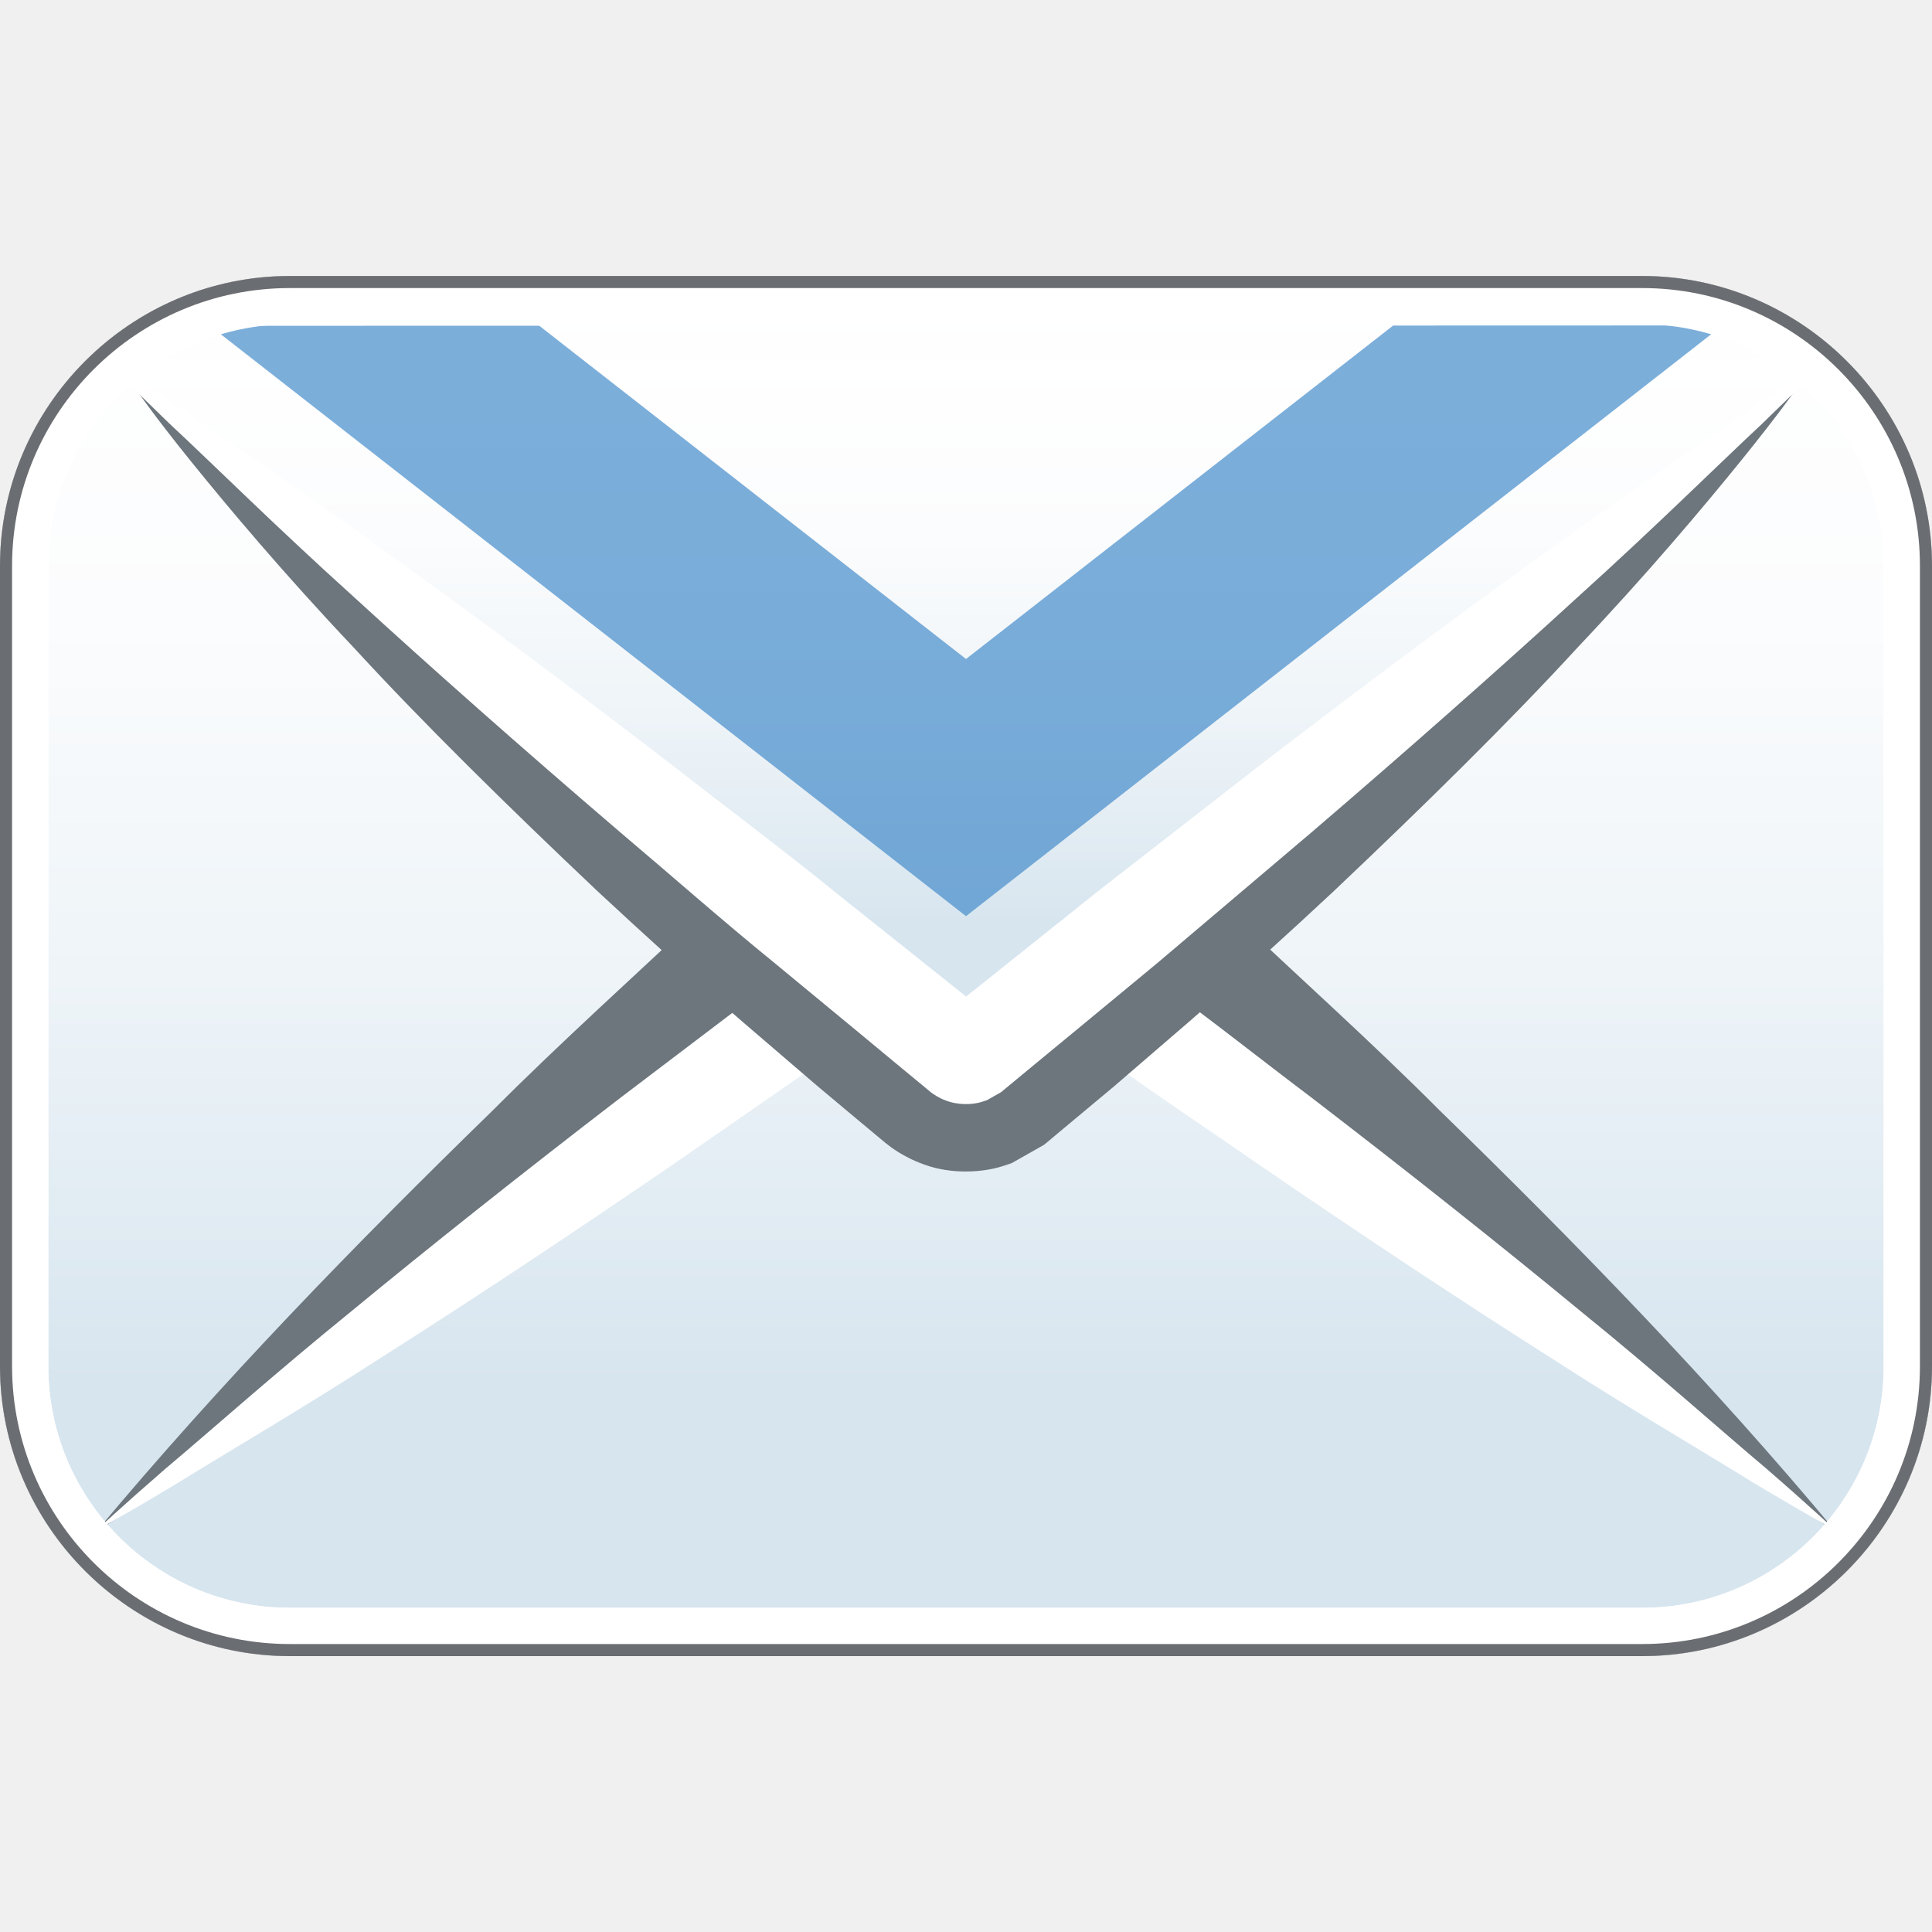
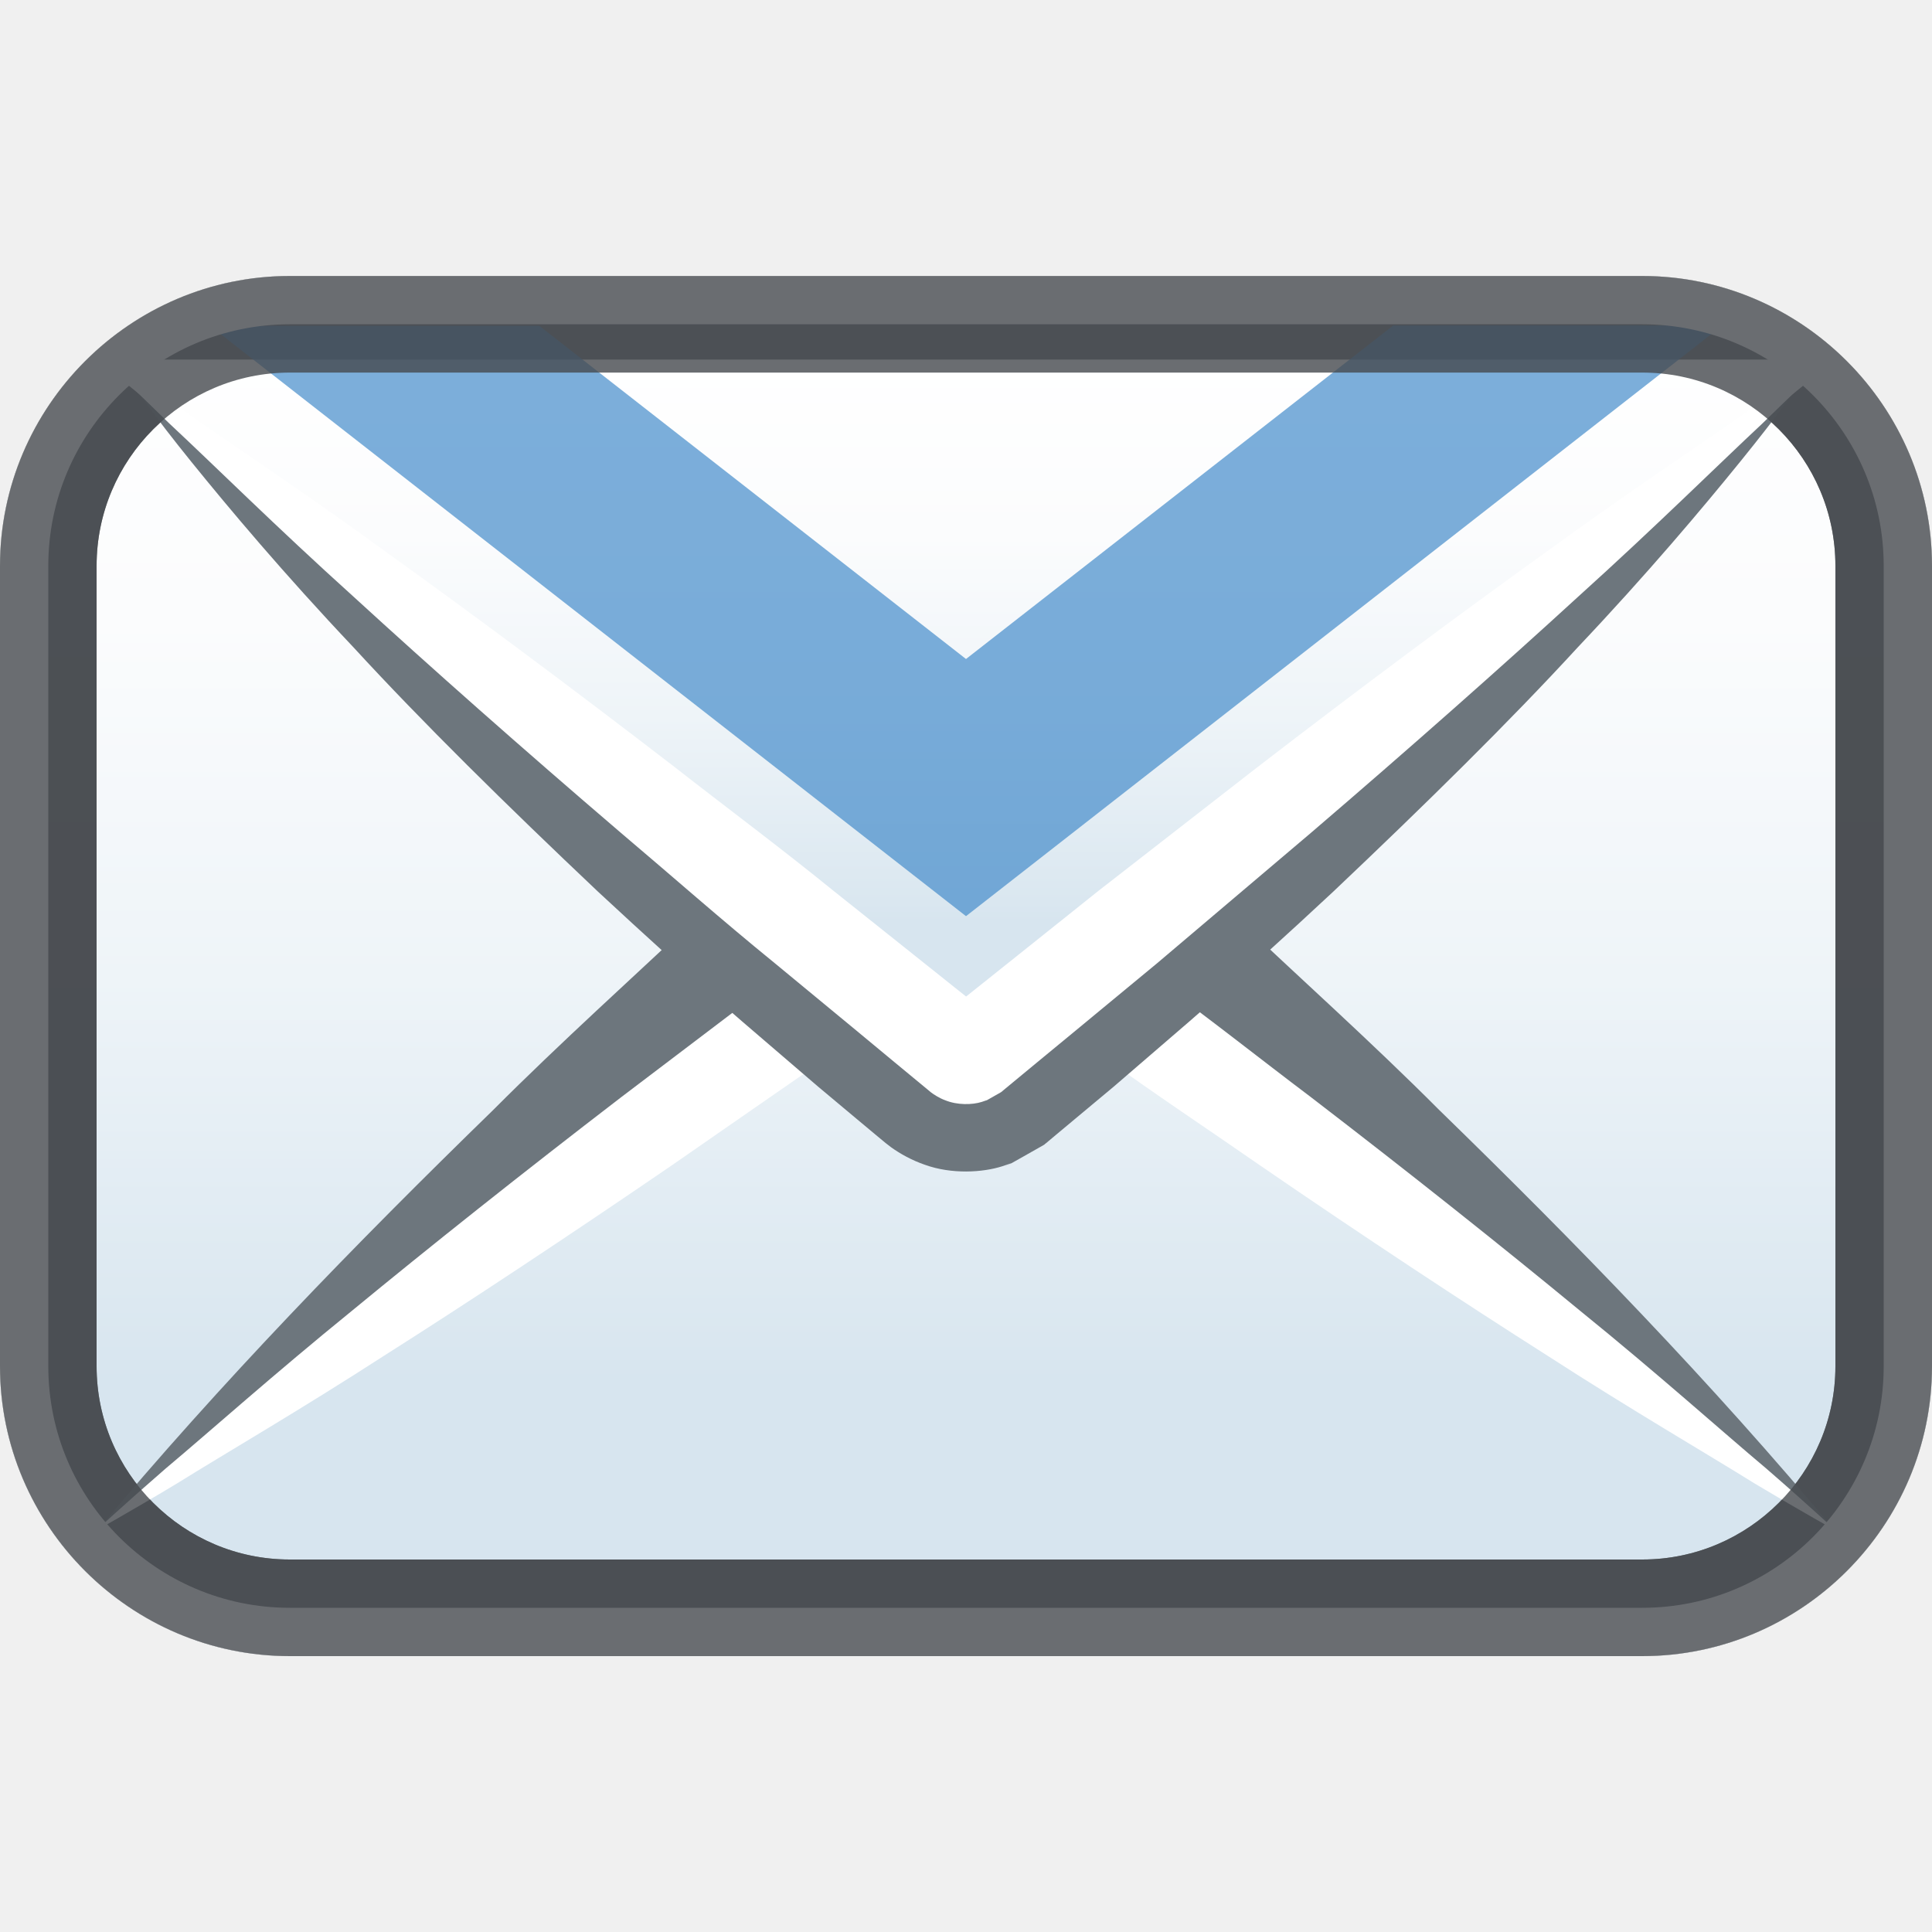
<svg xmlns="http://www.w3.org/2000/svg" version="1.1" x="0px" y="0px" width="20px" height="20px" viewBox="0 0 20 20" style="enable-background:new 0 0 20 20;" xml:space="preserve">
  <g id="email">
    <g>
      <rect id="le_wrappier_16_" style="fill:none;" width="20" height="20" />
      <g>
        <g id="envelope-body_1_">
          <linearGradient id="SVGID_1_" gradientUnits="userSpaceOnUse" x1="9.999" y1="2.857" x2="9.999" y2="17.145">
            <stop offset="0" style="stop-color:#FFFFFF" />
            <stop offset="0.25" style="stop-color:#FBFCFD" />
            <stop offset="0.509" style="stop-color:#EEF4F8" />
            <stop offset="0.771" style="stop-color:#DAE7F0" />
            <stop offset="0.8" style="stop-color:#D7E5EF" />
          </linearGradient>
          <path style="fill:url(#SVGID_1_);" d="M0,14.145c0,1.65,1.35,3,3,3h14c1.65,0,3-1.35,3-3V5.857c0-1.65-1.35-3-3-3H3      c-1.65,0-3,1.35-3,3V14.145z" />
          <g>
            <path style="fill:#FFFFFF;" d="M17,3.357c1.379,0,2.5,1.122,2.5,2.5v8.287c0,1.379-1.121,2.5-2.5,2.5H3       c-1.378,0-2.5-1.121-2.5-2.5V5.857c0-1.378,1.122-2.5,2.5-2.5H17 M17,2.857H3c-1.65,0-3,1.35-3,3v8.287c0,1.65,1.35,3,3,3h14       c1.65,0,3-1.35,3-3V5.857C20,4.208,18.65,2.857,17,2.857L17,2.857z" />
          </g>
          <g style="opacity:0.8;">
-             <path style="fill:#45494D;" d="M17,2.982c1.585,0,2.875,1.29,2.875,2.875v8.287c0,1.585-1.29,2.875-2.875,2.875H3       c-1.585,0-2.875-1.29-2.875-2.875V5.857c0-1.585,1.29-2.875,2.875-2.875H17 M17,2.857H3c-1.65,0-3,1.35-3,3v8.287       c0,1.65,1.35,3,3,3h14c1.65,0,3-1.35,3-3V5.857C20,4.208,18.65,2.857,17,2.857L17,2.857z" />
+             <path style="fill:#45494D;" d="M17,3.857c1.103,0,2,0.897,2,2v8.287c0,1.103-0.897,2-2,2H3c-1.103,0-2-0.897-2-2V5.857       c0-1.103,0.897-2,2-2H17 M17,2.857H3c-1.65,0-3,1.35-3,3v8.287c0,1.65,1.35,3,3,3h14c1.65,0,3-1.35,3-3V5.857       C20,4.208,18.65,2.857,17,2.857L17,2.857z" />
          </g>
        </g>
        <g id="up-flap-shadow_1_">
          <path style="fill:#6D767D;" d="M1,15.851c1.29-1.544,2.68-2.973,4.105-4.36c0.703-0.705,1.443-1.368,2.166-2.05      c0.733-0.67,1.481-1.323,2.222-1.985l0.506-0.453l0.509,0.453c0.741,0.661,1.488,1.316,2.224,1.983      c0.722,0.684,1.462,1.345,2.165,2.05c1.426,1.388,2.815,2.816,4.104,4.362c-1.712-1.058-3.322-2.232-4.896-3.448      c-0.797-0.597-1.556-1.237-2.334-1.855c-0.765-0.634-1.519-1.28-2.277-1.922h1.016c-0.76,0.64-1.512,1.289-2.278,1.92      c-0.777,0.619-1.538,1.258-2.334,1.855C4.32,13.616,2.71,14.791,1,15.851z" />
        </g>
        <g id="up-flap-highlight_1_">
          <path style="fill:#FFFFFF;" d="M0.999,15.841c0,0,0.255-0.239,0.716-0.639c0.467-0.392,1.117-0.974,1.926-1.631      c0.806-0.664,1.758-1.421,2.791-2.214c0.519-0.394,1.055-0.8,1.599-1.213c0.275-0.203,0.552-0.408,0.831-0.613l0.418-0.309      l0.209-0.154L9.593,8.99l0.052-0.039l0.007-0.005c-0.123,0.062,0.175-0.09,0.147-0.075l0.016-0.005l0.031-0.009      c0.075-0.021,0.203-0.031,0.311,0c0.108,0.025,0.219,0.106,0.196,0.092l0.052,0.039l0.105,0.078l0.209,0.154l0.418,0.309      c0.278,0.205,0.556,0.41,0.83,0.613c0.554,0.402,1.08,0.821,1.6,1.213c1.033,0.793,1.985,1.55,2.79,2.214      c0.811,0.657,1.459,1.24,1.926,1.632c0.461,0.4,0.716,0.64,0.716,0.64s-0.307-0.168-0.83-0.481      c-0.517-0.322-1.272-0.759-2.148-1.325c-0.881-0.56-1.896-1.229-2.97-1.966c-0.535-0.372-1.097-0.743-1.649-1.144      c-0.278-0.198-0.559-0.398-0.841-0.599l-0.423-0.302L9.925,9.873L9.819,9.797L9.767,9.759c-0.04-0.03,0.049,0.048,0.137,0.066      c0.087,0.025,0.195,0.009,0.249-0.017c-0.521,0.374-1.042,0.748-1.555,1.116c-0.562,0.39-1.115,0.772-1.65,1.144      c-1.075,0.735-2.089,1.406-2.97,1.965c-0.876,0.566-1.631,1.003-2.148,1.325C1.306,15.673,0.999,15.841,0.999,15.841z" />
        </g>
        <g id="down-flap-shadow_1_">
          <path style="fill:#6D767D;" d="M18.612,4.003c0,0-0.207,0.295-0.598,0.777c-0.391,0.482-0.959,1.158-1.681,1.921      c-0.712,0.775-1.582,1.63-2.53,2.528c-0.477,0.445-0.976,0.898-1.492,1.346c-0.259,0.223-0.521,0.448-0.782,0.674l-0.399,0.333      l-0.2,0.167l-0.1,0.084l-0.013,0.01l-0.006,0.006c0.07-0.039-0.633,0.359-0.339,0.191l-0.031,0.011l-0.062,0.021      c-0.208,0.067-0.529,0.085-0.804-0.014c-0.136-0.047-0.255-0.113-0.351-0.182l-0.057-0.044l-0.1-0.083l-0.2-0.167l-0.399-0.334      c-0.262-0.225-0.524-0.45-0.783-0.672c-0.518-0.446-1.015-0.901-1.494-1.345c-0.948-0.897-1.818-1.753-2.53-2.528      c-0.722-0.763-1.29-1.44-1.68-1.922S1.388,4.003,1.388,4.003s0.331,0.144,0.88,0.432c0.55,0.288,1.325,0.711,2.215,1.269      c0.9,0.545,1.91,1.23,2.976,1.984c0.529,0.381,1.073,0.779,1.612,1.2c0.27,0.21,0.541,0.422,0.814,0.635L10.29,9.85l0.203,0.163      l0.102,0.082c-0.005-0.005,0.047,0.039-0.005-0.005c-0.074-0.062-0.173-0.121-0.289-0.16C10.066,9.843,9.787,9.875,9.62,9.956      l0.062-0.021l0.031-0.01c0.299-0.169-0.399,0.228-0.325,0.185l0.006-0.005l0.013-0.01l0.102-0.082L9.711,9.85l0.405-0.326      C10.389,9.312,10.661,9.1,10.93,8.89c0.541-0.418,1.083-0.819,1.613-1.199c1.066-0.753,2.076-1.438,2.976-1.984      c0.89-0.558,1.665-0.982,2.214-1.271C18.282,4.148,18.612,4.003,18.612,4.003z" />
        </g>
        <g id="down-flap_1_">
          <linearGradient id="SVGID_2_" gradientUnits="userSpaceOnUse" x1="-3772.001" y1="2543.062" x2="-3772.001" y2="2535.766" gradientTransform="matrix(-1 0 0 -1 -3762 2546.785)">
            <stop offset="0" style="stop-color:#FFFFFF" />
            <stop offset="0.25" style="stop-color:#FBFCFD" />
            <stop offset="0.509" style="stop-color:#EEF4F8" />
            <stop offset="0.771" style="stop-color:#DAE7F0" />
            <stop offset="0.8" style="stop-color:#D7E5EF" />
          </linearGradient>
          <polyline style="fill:url(#SVGID_2_);" points="19,3.722 10,11.02 1,3.722     " />
        </g>
        <g id="down-flap-highlight_1_">
          <path style="fill:#FFFFFF;" d="M18.953,3.683c0,0-0.252,0.261-0.708,0.7c-0.462,0.431-1.104,1.068-1.907,1.793      c-0.798,0.731-1.742,1.567-2.769,2.447c-0.515,0.437-1.048,0.888-1.589,1.347c-0.273,0.226-0.549,0.453-0.825,0.682      l-0.416,0.343l-0.208,0.172l-0.104,0.086l-0.052,0.043l-0.007,0.006c-0.067,0.038,0.141-0.078-0.151,0.087l-0.016,0.005      l-0.038,0.013c-0.099,0.031-0.253,0.034-0.378-0.017c-0.059-0.021-0.122-0.062-0.149-0.083l-0.013-0.011l-0.052-0.043      l-0.104-0.086l-0.208-0.172L8.843,10.65c-0.277-0.229-0.552-0.456-0.826-0.682c-0.55-0.447-1.073-0.91-1.589-1.346      C5.402,7.744,4.458,6.908,3.66,6.177C2.856,5.452,2.214,4.813,1.752,4.383c-0.456-0.439-0.708-0.7-0.708-0.7      s0.308,0.193,0.83,0.549c0.516,0.364,1.272,0.861,2.146,1.499c0.879,0.631,1.892,1.384,2.962,2.208      c0.532,0.416,1.093,0.833,1.643,1.28C8.903,9.44,9.183,9.664,9.463,9.887l0.421,0.336l0.211,0.168l0.105,0.084l0.053,0.042      l0.013,0.011c-0.017-0.017-0.069-0.054-0.117-0.072c-0.104-0.044-0.236-0.033-0.314,0.005c-0.001,0.001,0.018-0.006,0.026-0.008      l0.016-0.005c-0.287,0.163-0.076,0.042-0.138,0.077l0.006-0.005l0.053-0.042l0.105-0.084l0.211-0.168l0.421-0.336      c0.28-0.224,0.56-0.447,0.836-0.668c0.56-0.436,1.11-0.864,1.644-1.279c1.07-0.824,2.083-1.577,2.962-2.208      c0.874-0.638,1.63-1.136,2.146-1.5C18.646,3.876,18.953,3.683,18.953,3.683z" />
        </g>
        <g id="decoration">
          <polygon style="opacity:0.7;fill:#448CCA;" points="14.422,3.37 10,6.822 5.582,3.372 2.174,3.373 10,9.484 17.831,3.369           " />
        </g>
        <g id="envelope-border_1_">
          <g>
            <path style="fill:#FFFFFF;" d="M17,3.357c1.379,0,2.5,1.122,2.5,2.5v8.287c0,1.379-1.121,2.5-2.5,2.5H3       c-1.378,0-2.5-1.121-2.5-2.5V5.857c0-1.378,1.122-2.5,2.5-2.5H17 M17,2.857H3c-1.65,0-3,1.35-3,3v8.287c0,1.65,1.35,3,3,3h14       c1.65,0,3-1.35,3-3V5.857C20,4.208,18.65,2.857,17,2.857L17,2.857z" />
          </g>
          <g style="opacity:0.8;">
-             <path style="fill:#45494D;" d="M17,2.982c1.585,0,2.875,1.29,2.875,2.875v8.287c0,1.585-1.29,2.875-2.875,2.875H3       c-1.585,0-2.875-1.29-2.875-2.875V5.857c0-1.585,1.29-2.875,2.875-2.875H17 M17,2.857H3c-1.65,0-3,1.35-3,3v8.287       c0,1.65,1.35,3,3,3h14c1.65,0,3-1.35,3-3V5.857C20,4.208,18.65,2.857,17,2.857L17,2.857z" />
+             <path style="fill:#45494D;" d="M17,3.857c1.103,0,2,0.897,2,2v8.287c0,1.103-0.897,2-2,2H3c-1.103,0-2-0.897-2-2V5.857       c0-1.103,0.897-2,2-2H17 M17,2.857H3c-1.65,0-3,1.35-3,3v8.287c0,1.65,1.35,3,3,3h14c1.65,0,3-1.35,3-3V5.857       C20,4.208,18.65,2.857,17,2.857L17,2.857z" />
          </g>
        </g>
      </g>
    </g>
  </g>
  <g id="Layer_1">
</g>
</svg>
